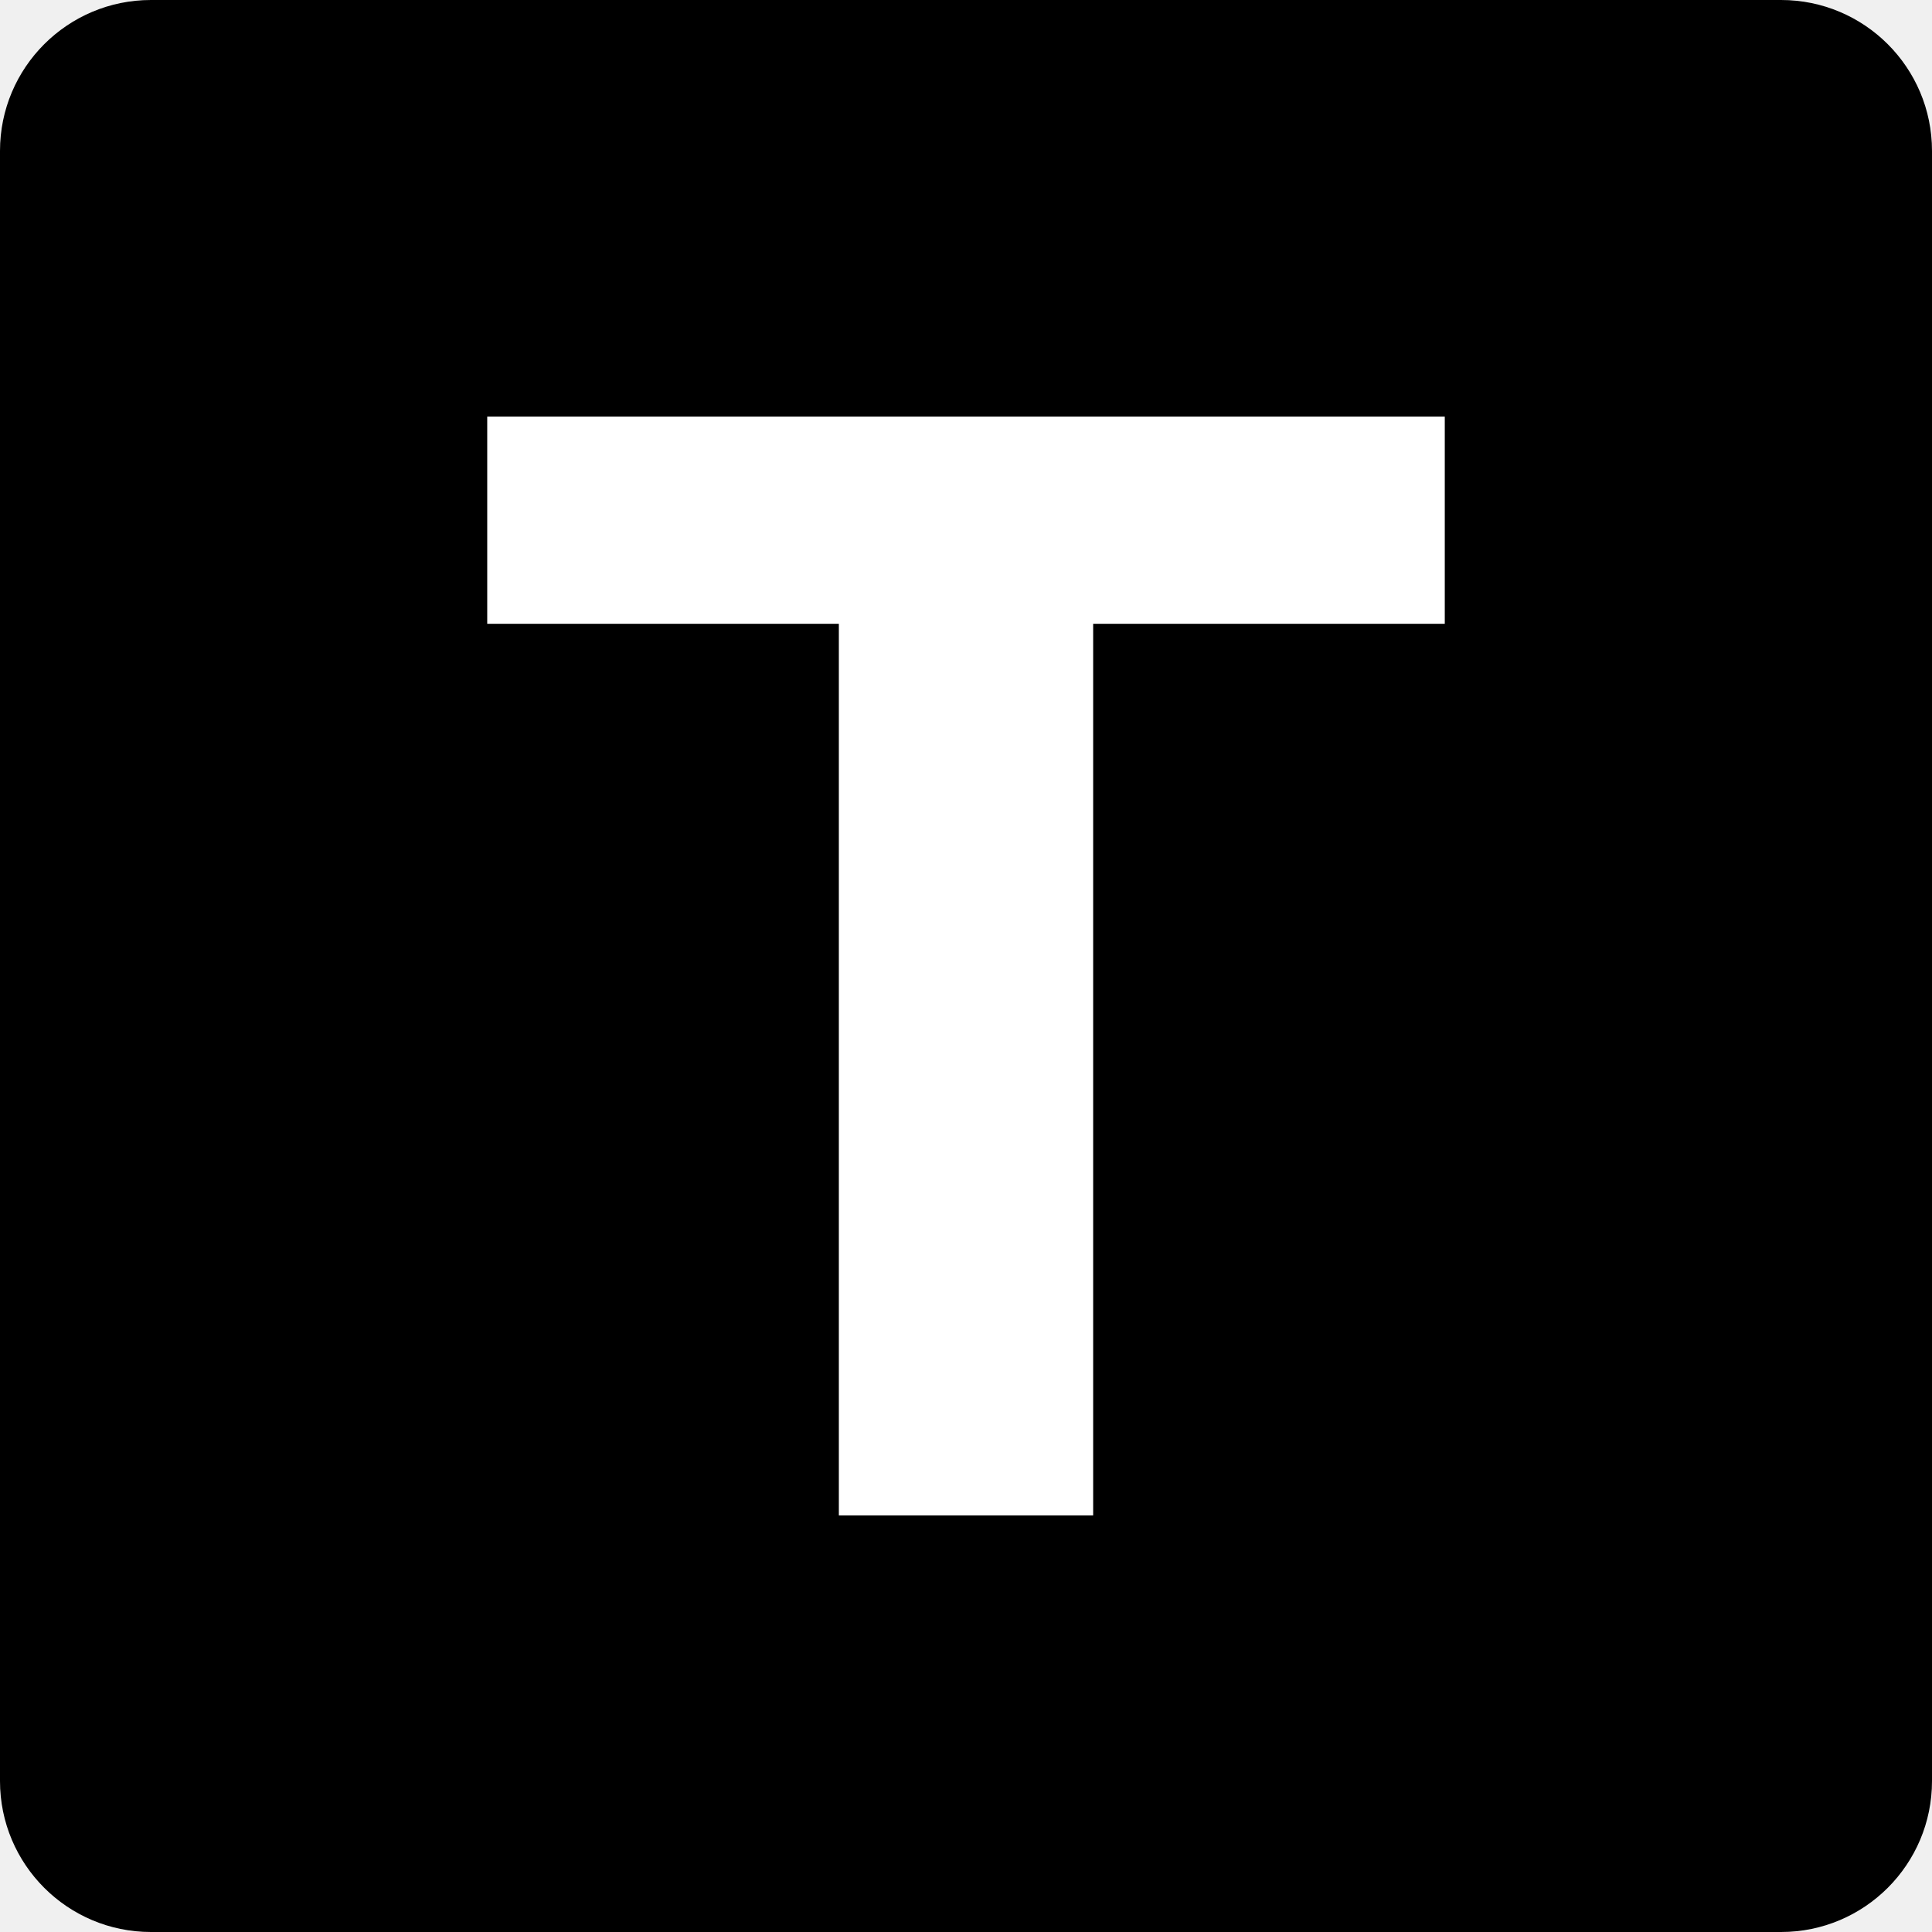
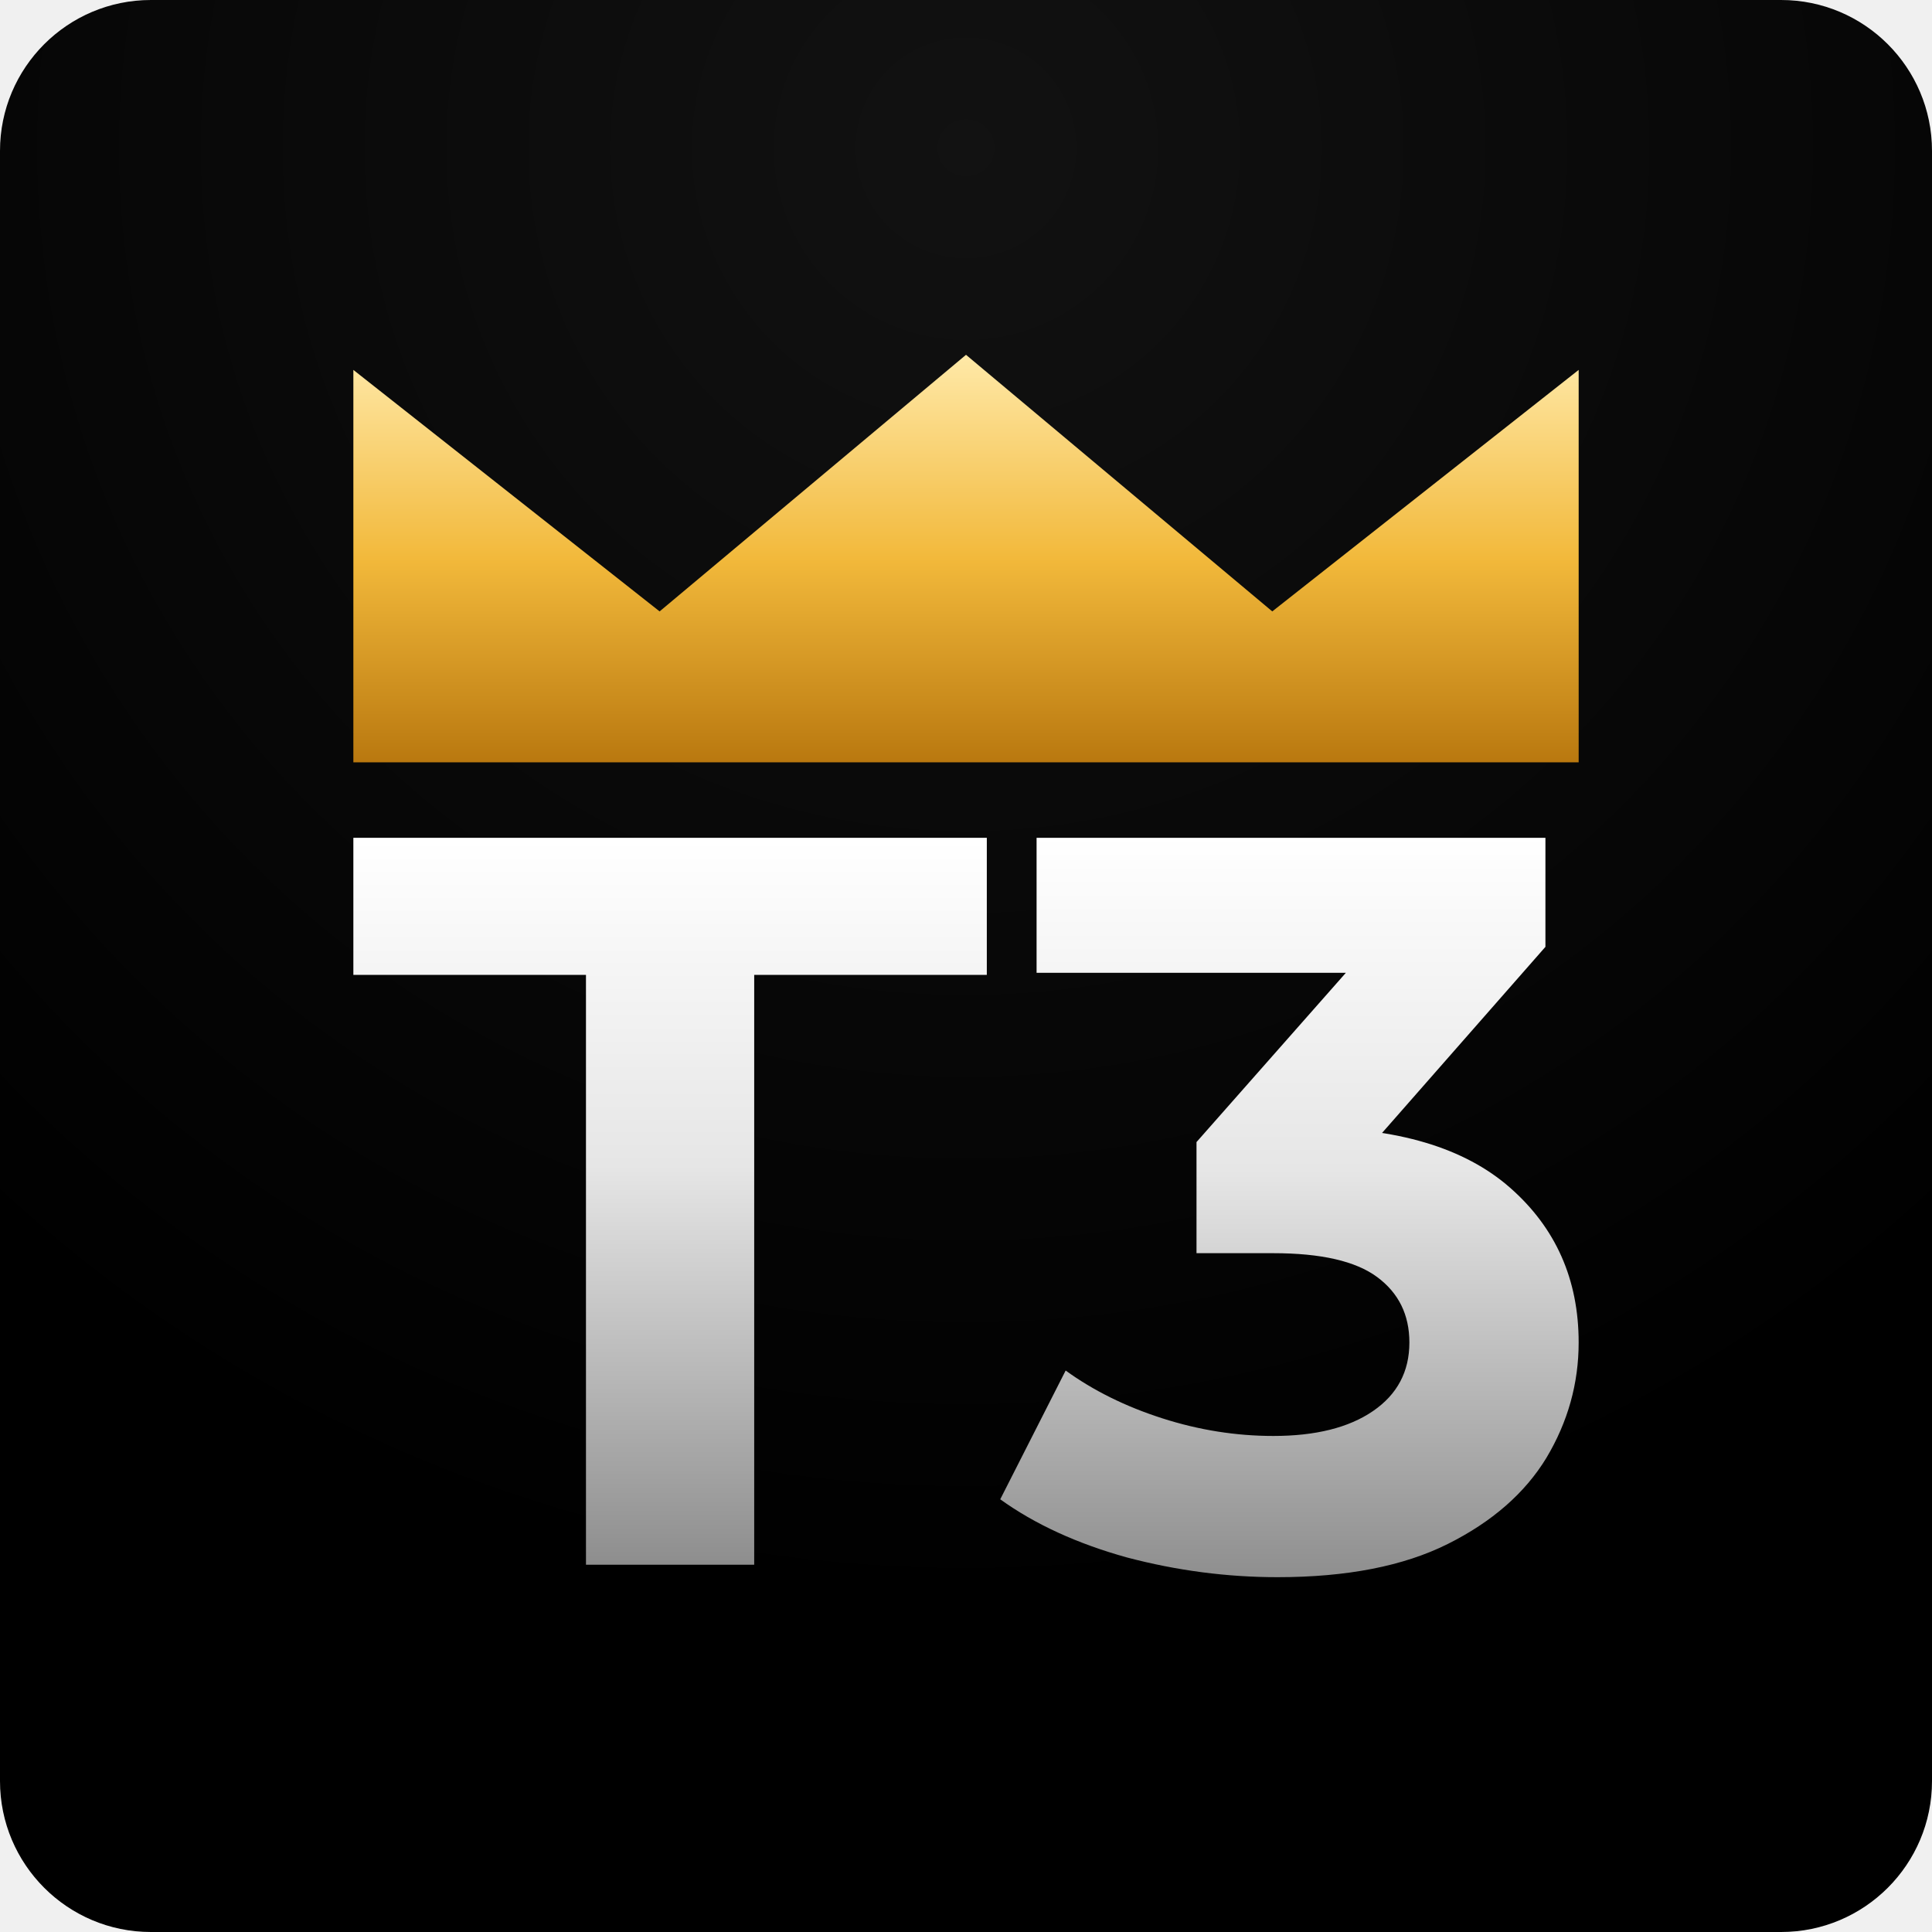
- <svg xmlns="http://www.w3.org/2000/svg" width="128" height="128" viewBox="0 0 128 128" fill="none">
-   <path d="M0 10C0 4.477 4.477 0 10 0H118C123.523 0 128 4.477 128 10V118C128 123.523 123.523 128 118 128H10C4.477 128 0 123.523 0 118V10Z" fill="black" />
-   <path transform="translate(64 64) scale(1.3) translate(-39.9309 -65)" d="M33.451 93V47.56H15.531V37H64.331V47.56H46.411V93H33.451Z" fill="white" />
+ <svg xmlns="http://www.w3.org/2000/svg" width="128" height="128" viewBox="0 0 128 128">
+   <defs>
+     <linearGradient id="silver" x1="0" y1="0" x2="0" y2="1">
+       <stop offset="0" stop-color="#ffffff" />
+       <stop offset="0.45" stop-color="#e6e6e6" />
+       <stop offset="1" stop-color="#8e8e8e" />
+     </linearGradient>
+     <linearGradient id="gold" x1="0" y1="0" x2="0" y2="1">
+       <stop offset="0" stop-color="#ffe9a8" />
+       <stop offset="0.5" stop-color="#f2b93b" />
+       <stop offset="1" stop-color="#b9780f" />
+     </linearGradient>
+     <linearGradient id="blue" x1="0" y1="0" x2="0" y2="1">
+       <stop offset="0" stop-color="#8fb0ff" />
+       <stop offset="0.45" stop-color="#5383ff" />
+       <stop offset="1" stop-color="#2148c9" />
+     </linearGradient>
+     <radialGradient id="glow" cx="0.5" cy="0.08" r="0.75">
+       <stop offset="0" stop-color="#ffffff" stop-opacity="0.07" />
+       <stop offset="1" stop-color="#ffffff" stop-opacity="0" />
+     </radialGradient>
+   </defs>
+   <rect width="128" height="128" rx="10" fill="#000" />
+   <rect width="128" height="128" rx="10" fill="url(#glow)" />
+   <g transform="translate(23.411 23.507)" fill="url(#gold)">
+     <path d="M0 27L0 1L20.29 17L40.59 0L60.88 17L81.18 1L81.18 27Z" />
+   </g>
+   <g fill="url(#silver)" transform="translate(23.411 55.507) scale(0.86) translate(-15.5309 -37)">
+     <path d="M33.451 93V47.56H15.531V37H64.331V47.56H46.411V93H33.451Z" />
+     <path d="M86.725 93.96C82.832 93.96 78.965 93.453 75.125 92.44C71.285 91.373 68.032 89.88 65.365 87.96L70.405 78.04C72.539 79.587 75.019 80.813 77.845 81.72C80.672 82.627 83.525 83.08 86.405 83.08C89.659 83.08 92.219 82.44 94.085 81.16C95.952 79.88 96.885 78.12 96.885 75.88C96.885 73.747 96.059 72.067 94.405 70.84C92.752 69.613 90.085 69 86.405 69H80.485V60.44L96.085 42.76L97.525 47.4H68.165V37H107.365V45.4L91.845 63.08L85.285 59.32H89.045C95.925 59.32 101.125 60.867 104.645 63.96C108.165 67.053 109.925 71.027 109.925 75.88C109.925 79.027 109.099 81.987 107.445 84.76C105.792 87.48 103.259 89.693 99.845 91.4C96.432 93.107 92.059 93.96 86.725 93.96Z" />
+   </g>
</svg>
